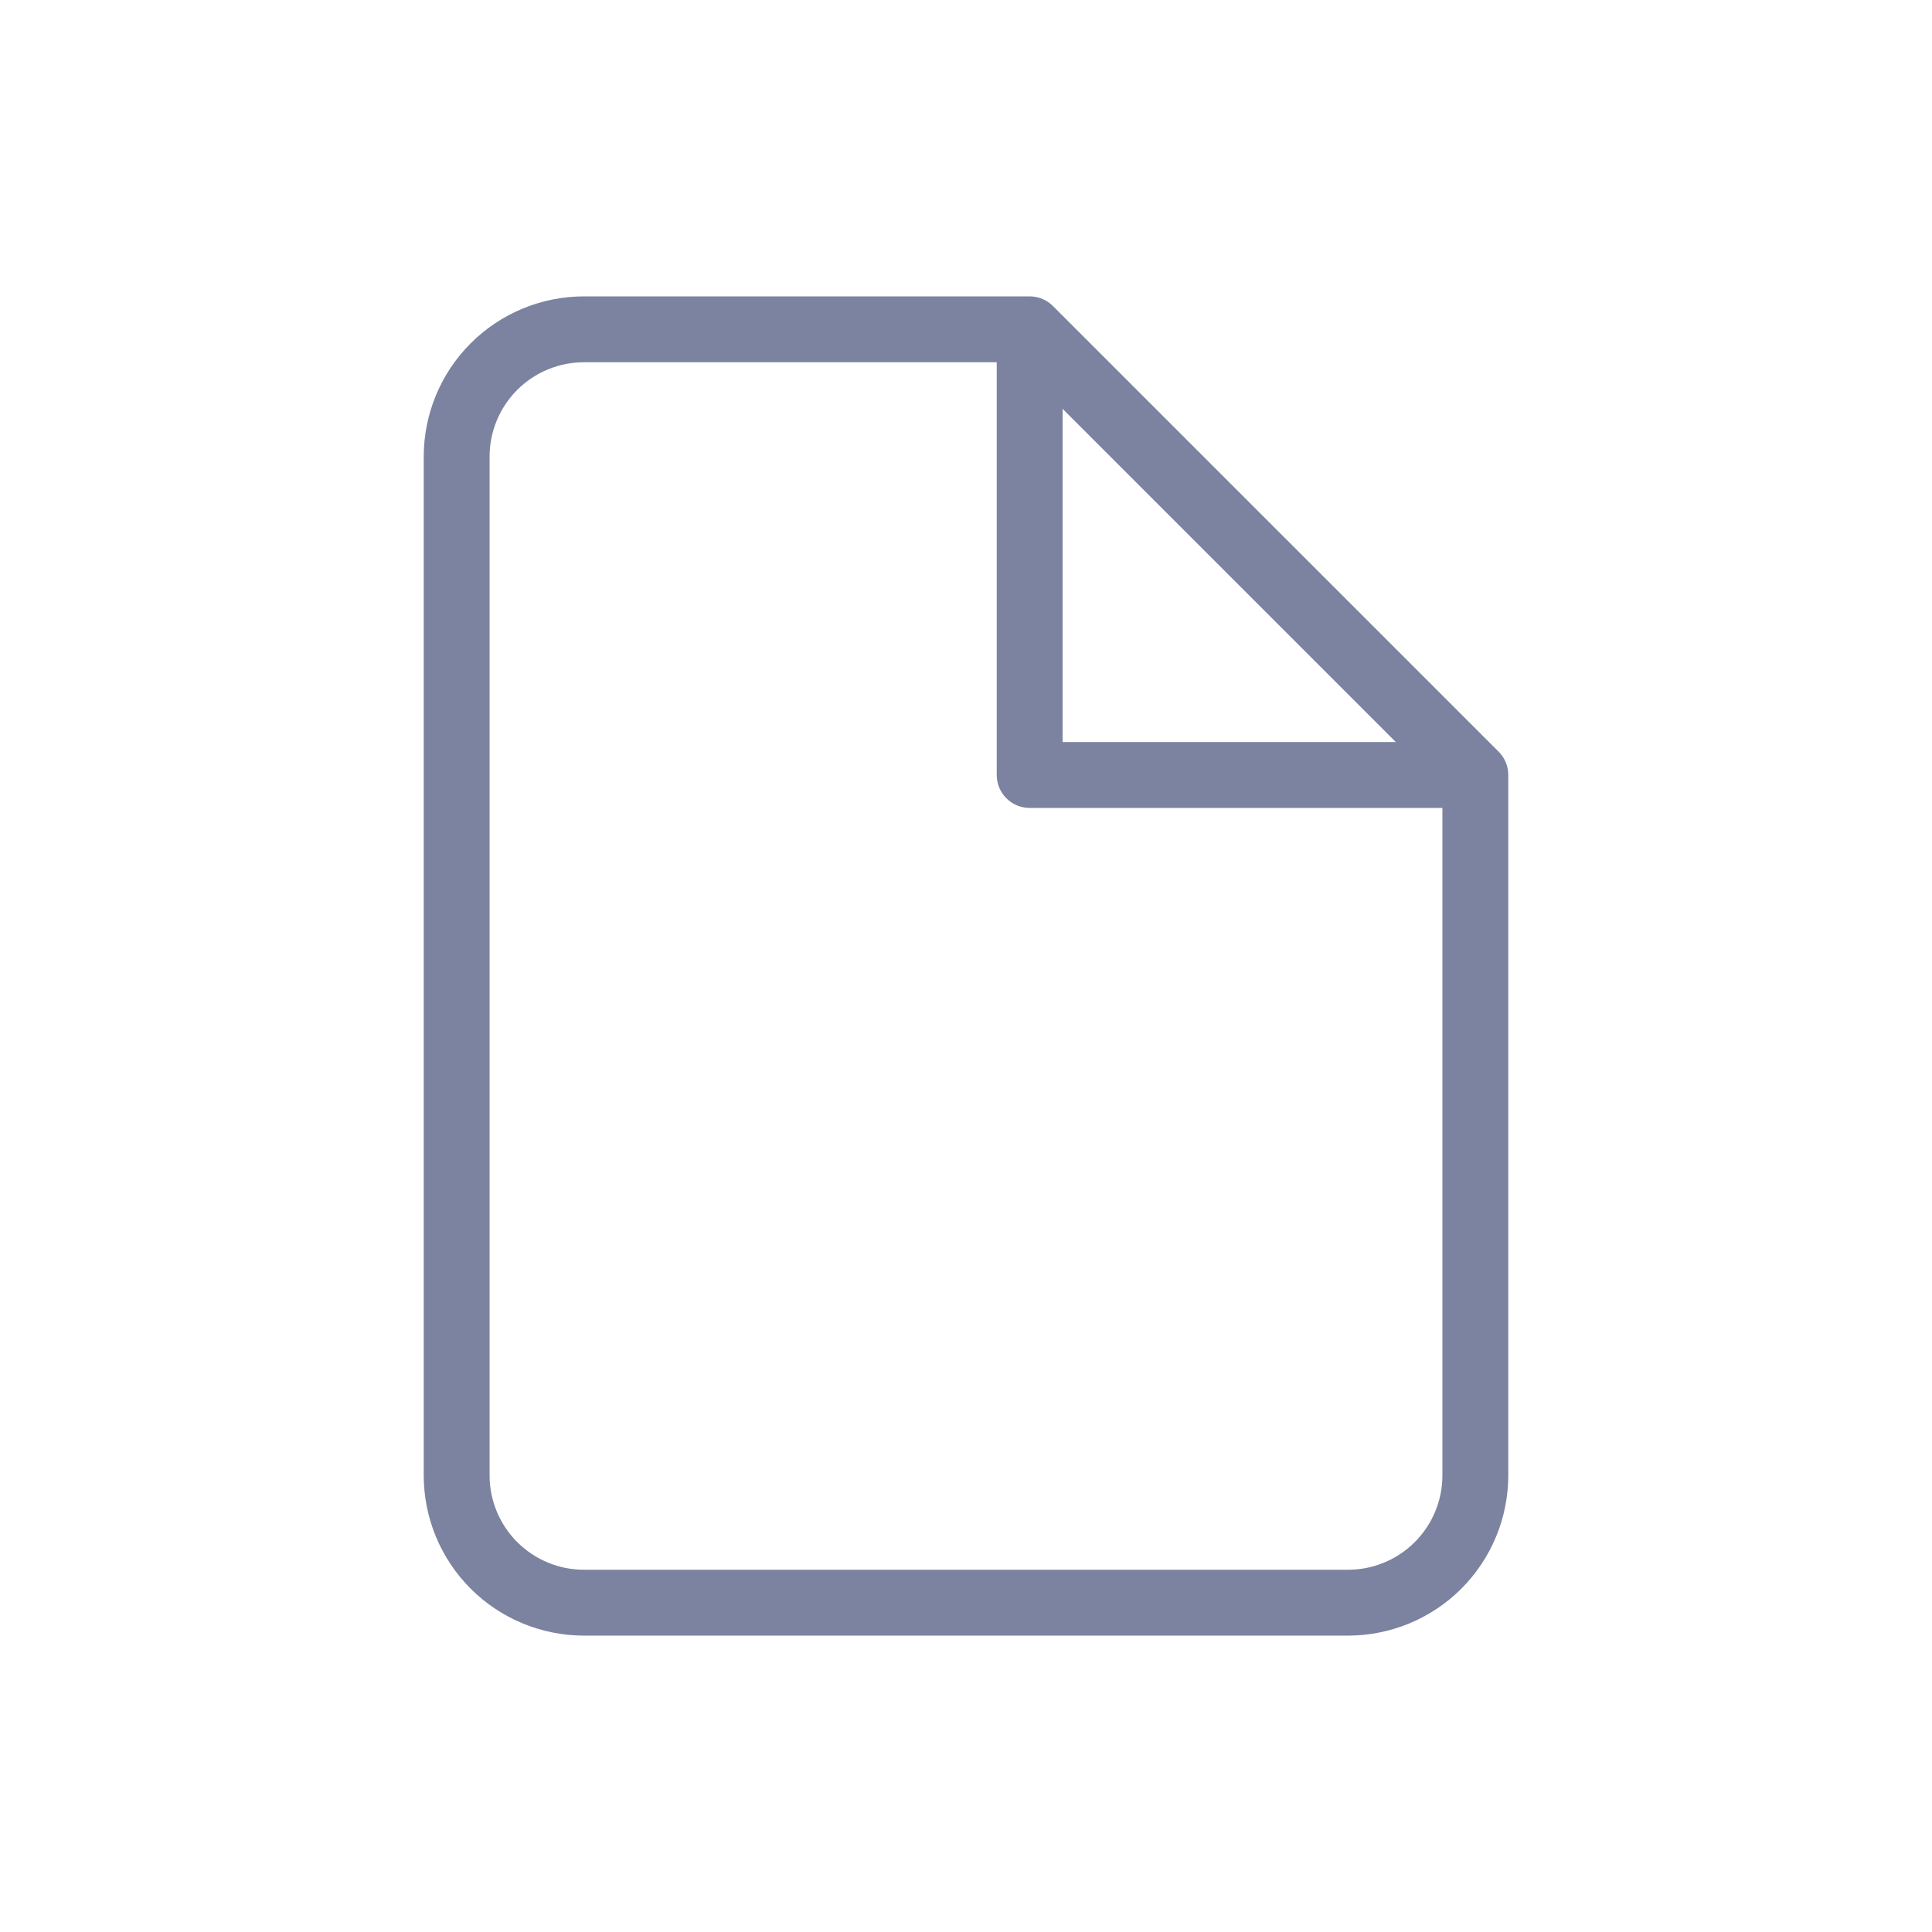
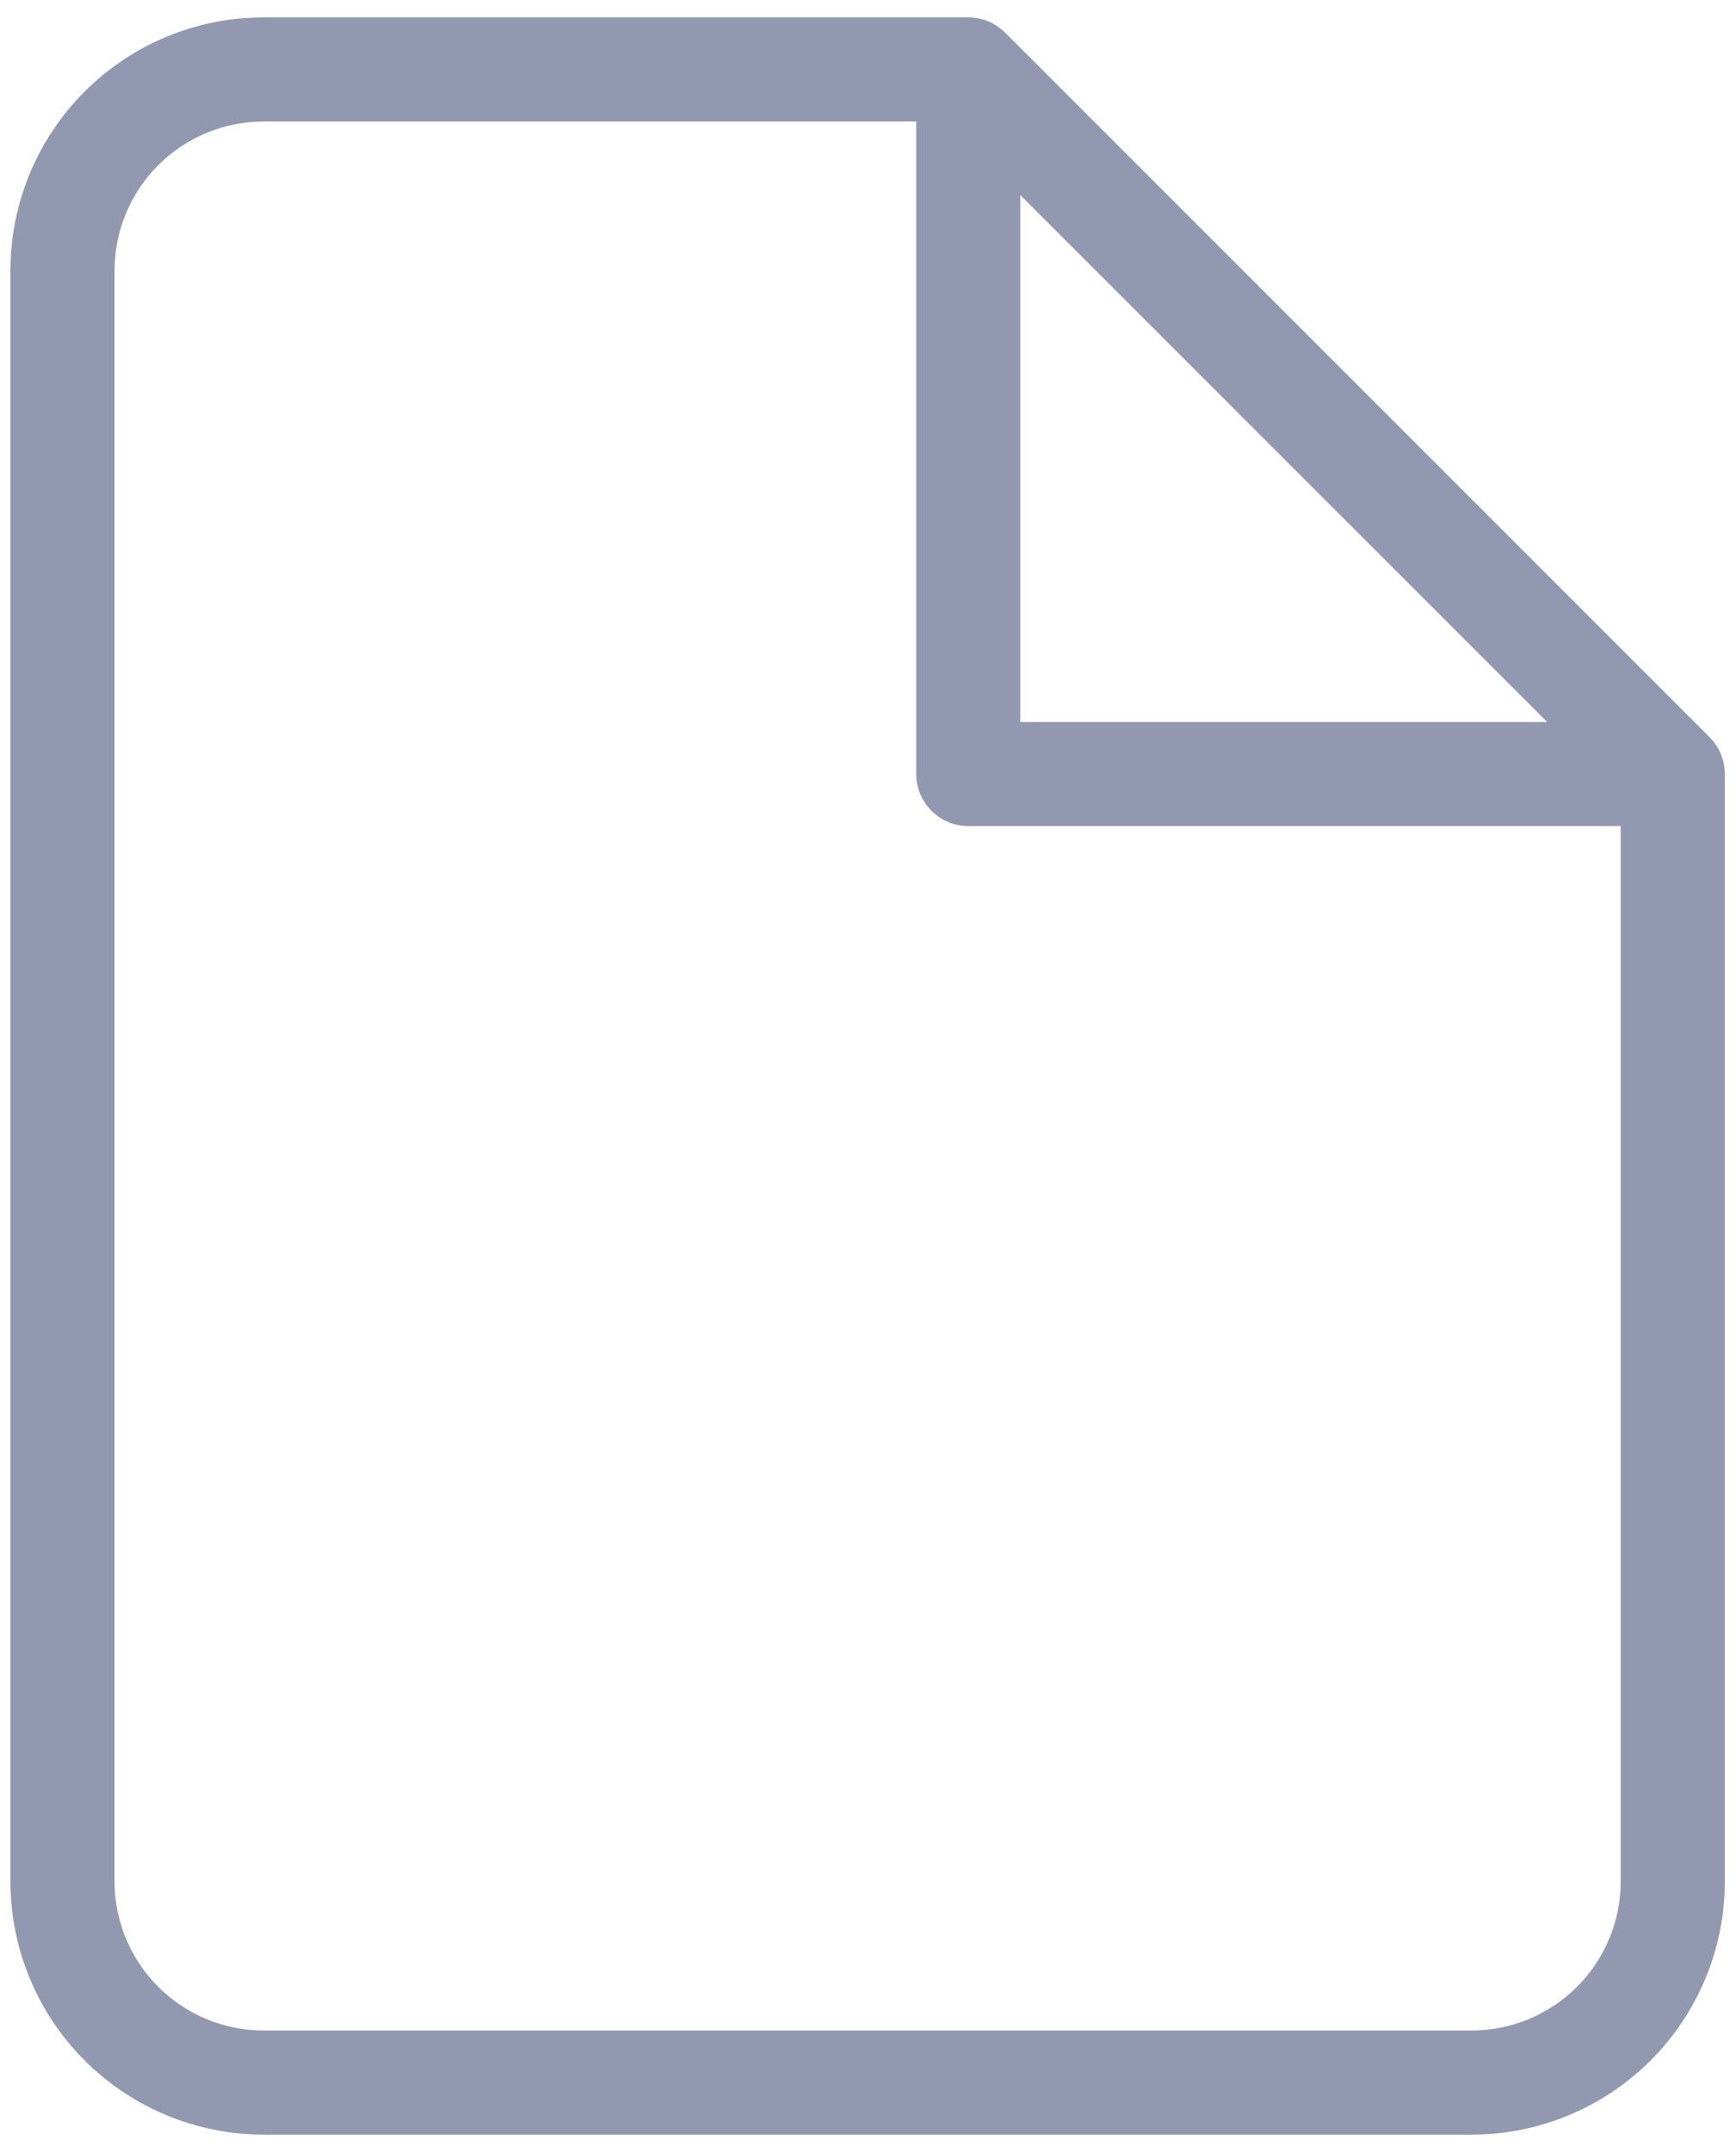
- <svg xmlns="http://www.w3.org/2000/svg" width="88" height="88" viewBox="0 0 88 88" fill="none">
-   <path fill-rule="evenodd" clip-rule="evenodd" d="M26.6 13.5C24.664 13.5 22.807 14.269 21.438 15.638C20.069 17.007 19.3 18.864 19.3 20.8V67.2C19.3 69.136 20.069 70.993 21.438 72.362C22.807 73.731 24.664 74.5 26.6 74.5H61.4C63.336 74.5 65.193 73.731 66.562 72.362C67.931 70.993 68.7 69.136 68.7 67.2V35.3C68.7 35.248 68.698 35.196 68.692 35.145C68.664 34.872 68.563 34.622 68.409 34.413C68.365 34.352 68.315 34.294 68.261 34.239L58.111 24.089L47.961 13.939C47.914 13.893 47.865 13.85 47.814 13.81C47.564 13.618 47.251 13.503 46.912 13.5C46.908 13.5 46.904 13.5 46.9 13.5H46.9H26.6ZM45.4 16.5H26.6C25.46 16.5 24.366 16.953 23.559 17.759C22.753 18.566 22.3 19.66 22.3 20.8V67.2C22.3 68.341 22.753 69.434 23.559 70.241C24.366 71.047 25.46 71.5 26.6 71.5H61.4C62.541 71.5 63.634 71.047 64.441 70.241C65.247 69.434 65.7 68.341 65.7 67.2V36.8H46.9C46.072 36.8 45.4 36.129 45.4 35.3V16.5ZM63.579 33.8L55.989 26.211L48.4 18.621V33.8H63.579Z" fill="#7c83a0" />
+ <svg xmlns="http://www.w3.org/2000/svg" width="50" height="62" viewBox="0 0 50 62" fill="none">
+   <path fill-rule="evenodd" clip-rule="evenodd" d="M7.6 0.5C5.664 0.5 3.807 1.269 2.438 2.638C1.069 4.007 0.3 5.864 0.3 7.8V54.2C0.3 56.136 1.069 57.993 2.438 59.362C3.807 60.731 5.664 61.5 7.6 61.5H42.4C44.336 61.5 46.193 60.731 47.562 59.362C48.931 57.993 49.7 56.136 49.7 54.2V22.3C49.7 22.248 49.697 22.196 49.692 22.145C49.664 21.872 49.563 21.622 49.409 21.413C49.365 21.352 49.315 21.294 49.261 21.239L39.111 11.089L28.961 0.939C28.914 0.893 28.865 0.85 28.814 0.81C28.564 0.618 28.251 0.503 27.912 0.5C27.908 0.5 27.904 0.5 27.9 0.5H27.9H7.6ZM26.4 3.5H7.6C6.46 3.5 5.366 3.953 4.559 4.759C3.753 5.566 3.3 6.66 3.3 7.8V54.2C3.3 55.341 3.753 56.434 4.559 57.241C5.366 58.047 6.46 58.5 7.6 58.5H42.4C43.541 58.5 44.634 58.047 45.441 57.241C46.247 56.434 46.7 55.341 46.7 54.2V23.8H27.9C27.072 23.8 26.4 23.128 26.4 22.3V3.5ZM44.579 20.8L36.989 13.211L29.4 5.621V20.8H44.579Z" fill="#9298B0" />
</svg>
